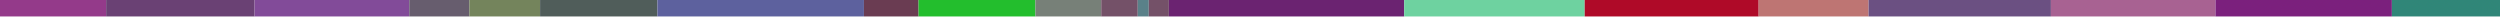
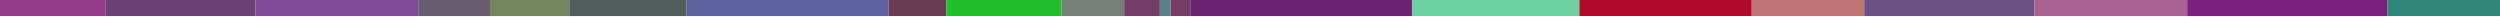
- <svg xmlns="http://www.w3.org/2000/svg" width="15192" height="100" viewBox="0 0 15192 100" preserveAspectRatio="none">
-   <rect x="0" y="0" width="645" height="100" fill="rgb(148,58,138)" />
-   <rect x="645" y="0" width="902" height="100" fill="rgb(106,65,116)" />
-   <rect x="1547" y="0" width="940" height="100" fill="rgb(130,75,153)" />
-   <rect x="2487" y="0" width="365" height="100" fill="rgb(103,93,110)" />
-   <rect x="2852" y="0" width="430" height="100" fill="rgb(116,132,92)" />
-   <rect x="3282" y="0" width="713" height="100" fill="rgb(80,93,90)" />
-   <rect x="3995" y="0" width="1255" height="100" fill="rgb(93,97,158)" />
-   <rect x="5250" y="0" width="332" height="100" fill="rgb(106,60,82)" />
-   <rect x="5582" y="0" width="710" height="100" fill="rgb(35,190,45)" />
-   <rect x="6292" y="0" width="400" height="100" fill="rgb(119,128,120)" />
-   <rect x="6692" y="0" width="222" height="100" fill="rgb(116,81,104)" />
-   <rect x="6914" y="0" width="67" height="100" fill="rgb(90,129,137)" />
-   <rect x="6981" y="0" width="122" height="100" fill="rgb(116,81,104)" />
-   <rect x="7103" y="0" width="1430" height="100" fill="rgb(107,35,113)" />
-   <rect x="8533" y="0" width="1097" height="100" fill="rgb(110,210,160)" />
-   <rect x="9630" y="0" width="1057" height="100" fill="rgb(175,10,40)" />
-   <rect x="10687" y="0" width="668" height="100" fill="rgb(190,117,115)" />
-   <rect x="11355" y="0" width="1108" height="100" fill="rgb(107,80,130)" />
-   <rect x="12463" y="0" width="1000" height="100" fill="rgb(168,98,146)" />
-   <rect x="13463" y="0" width="1072" height="100" fill="rgb(123,32,125)" />
-   <rect x="14535" y="0" width="657" height="100" fill="rgb(48,134,120)" />
+ <svg xmlns="http://www.w3.org/2000/svg" width="15560" height="100" viewBox="0 0 15560 100" preserveAspectRatio="none">
+   <rect x="0" y="0" width="658" height="100" fill="rgb(148,58,138)" />
+   <rect x="658" y="0" width="933" height="100" fill="rgb(106,65,116)" />
+   <rect x="1591" y="0" width="1012" height="100" fill="rgb(130,75,153)" />
+   <rect x="2603" y="0" width="447" height="100" fill="rgb(103,93,110)" />
+   <rect x="3050" y="0" width="493" height="100" fill="rgb(116,132,92)" />
+   <rect x="3543" y="0" width="730" height="100" fill="rgb(80,93,90)" />
+   <rect x="4273" y="0" width="1257" height="100" fill="rgb(93,97,158)" />
+   <rect x="5530" y="0" width="360" height="100" fill="rgb(106,60,82)" />
+   <rect x="5890" y="0" width="717" height="100" fill="rgb(35,190,45)" />
+   <rect x="6607" y="0" width="390" height="100" fill="rgb(119,128,120)" />
+   <rect x="6997" y="0" width="222" height="100" fill="rgb(116,61,104)" />
+   <rect x="7219" y="0" width="67" height="100" fill="rgb(90,129,137)" />
+   <rect x="7286" y="0" width="122" height="100" fill="rgb(116,61,104)" />
+   <rect x="7408" y="0" width="1380" height="100" fill="rgb(107,35,113)" />
+   <rect x="8788" y="0" width="1042" height="100" fill="rgb(110,210,160)" />
+   <rect x="9830" y="0" width="1073" height="100" fill="rgb(175,10,40)" />
+   <rect x="10903" y="0" width="700" height="100" fill="rgb(190,117,115)" />
+   <rect x="11603" y="0" width="1060" height="100" fill="rgb(107,80,130)" />
+   <rect x="12663" y="0" width="950" height="100" fill="rgb(168,98,146)" />
+   <rect x="13613" y="0" width="1245" height="100" fill="rgb(123,32,125)" />
+   <rect x="14858" y="0" width="702" height="100" fill="rgb(48,134,120)" />
</svg>
